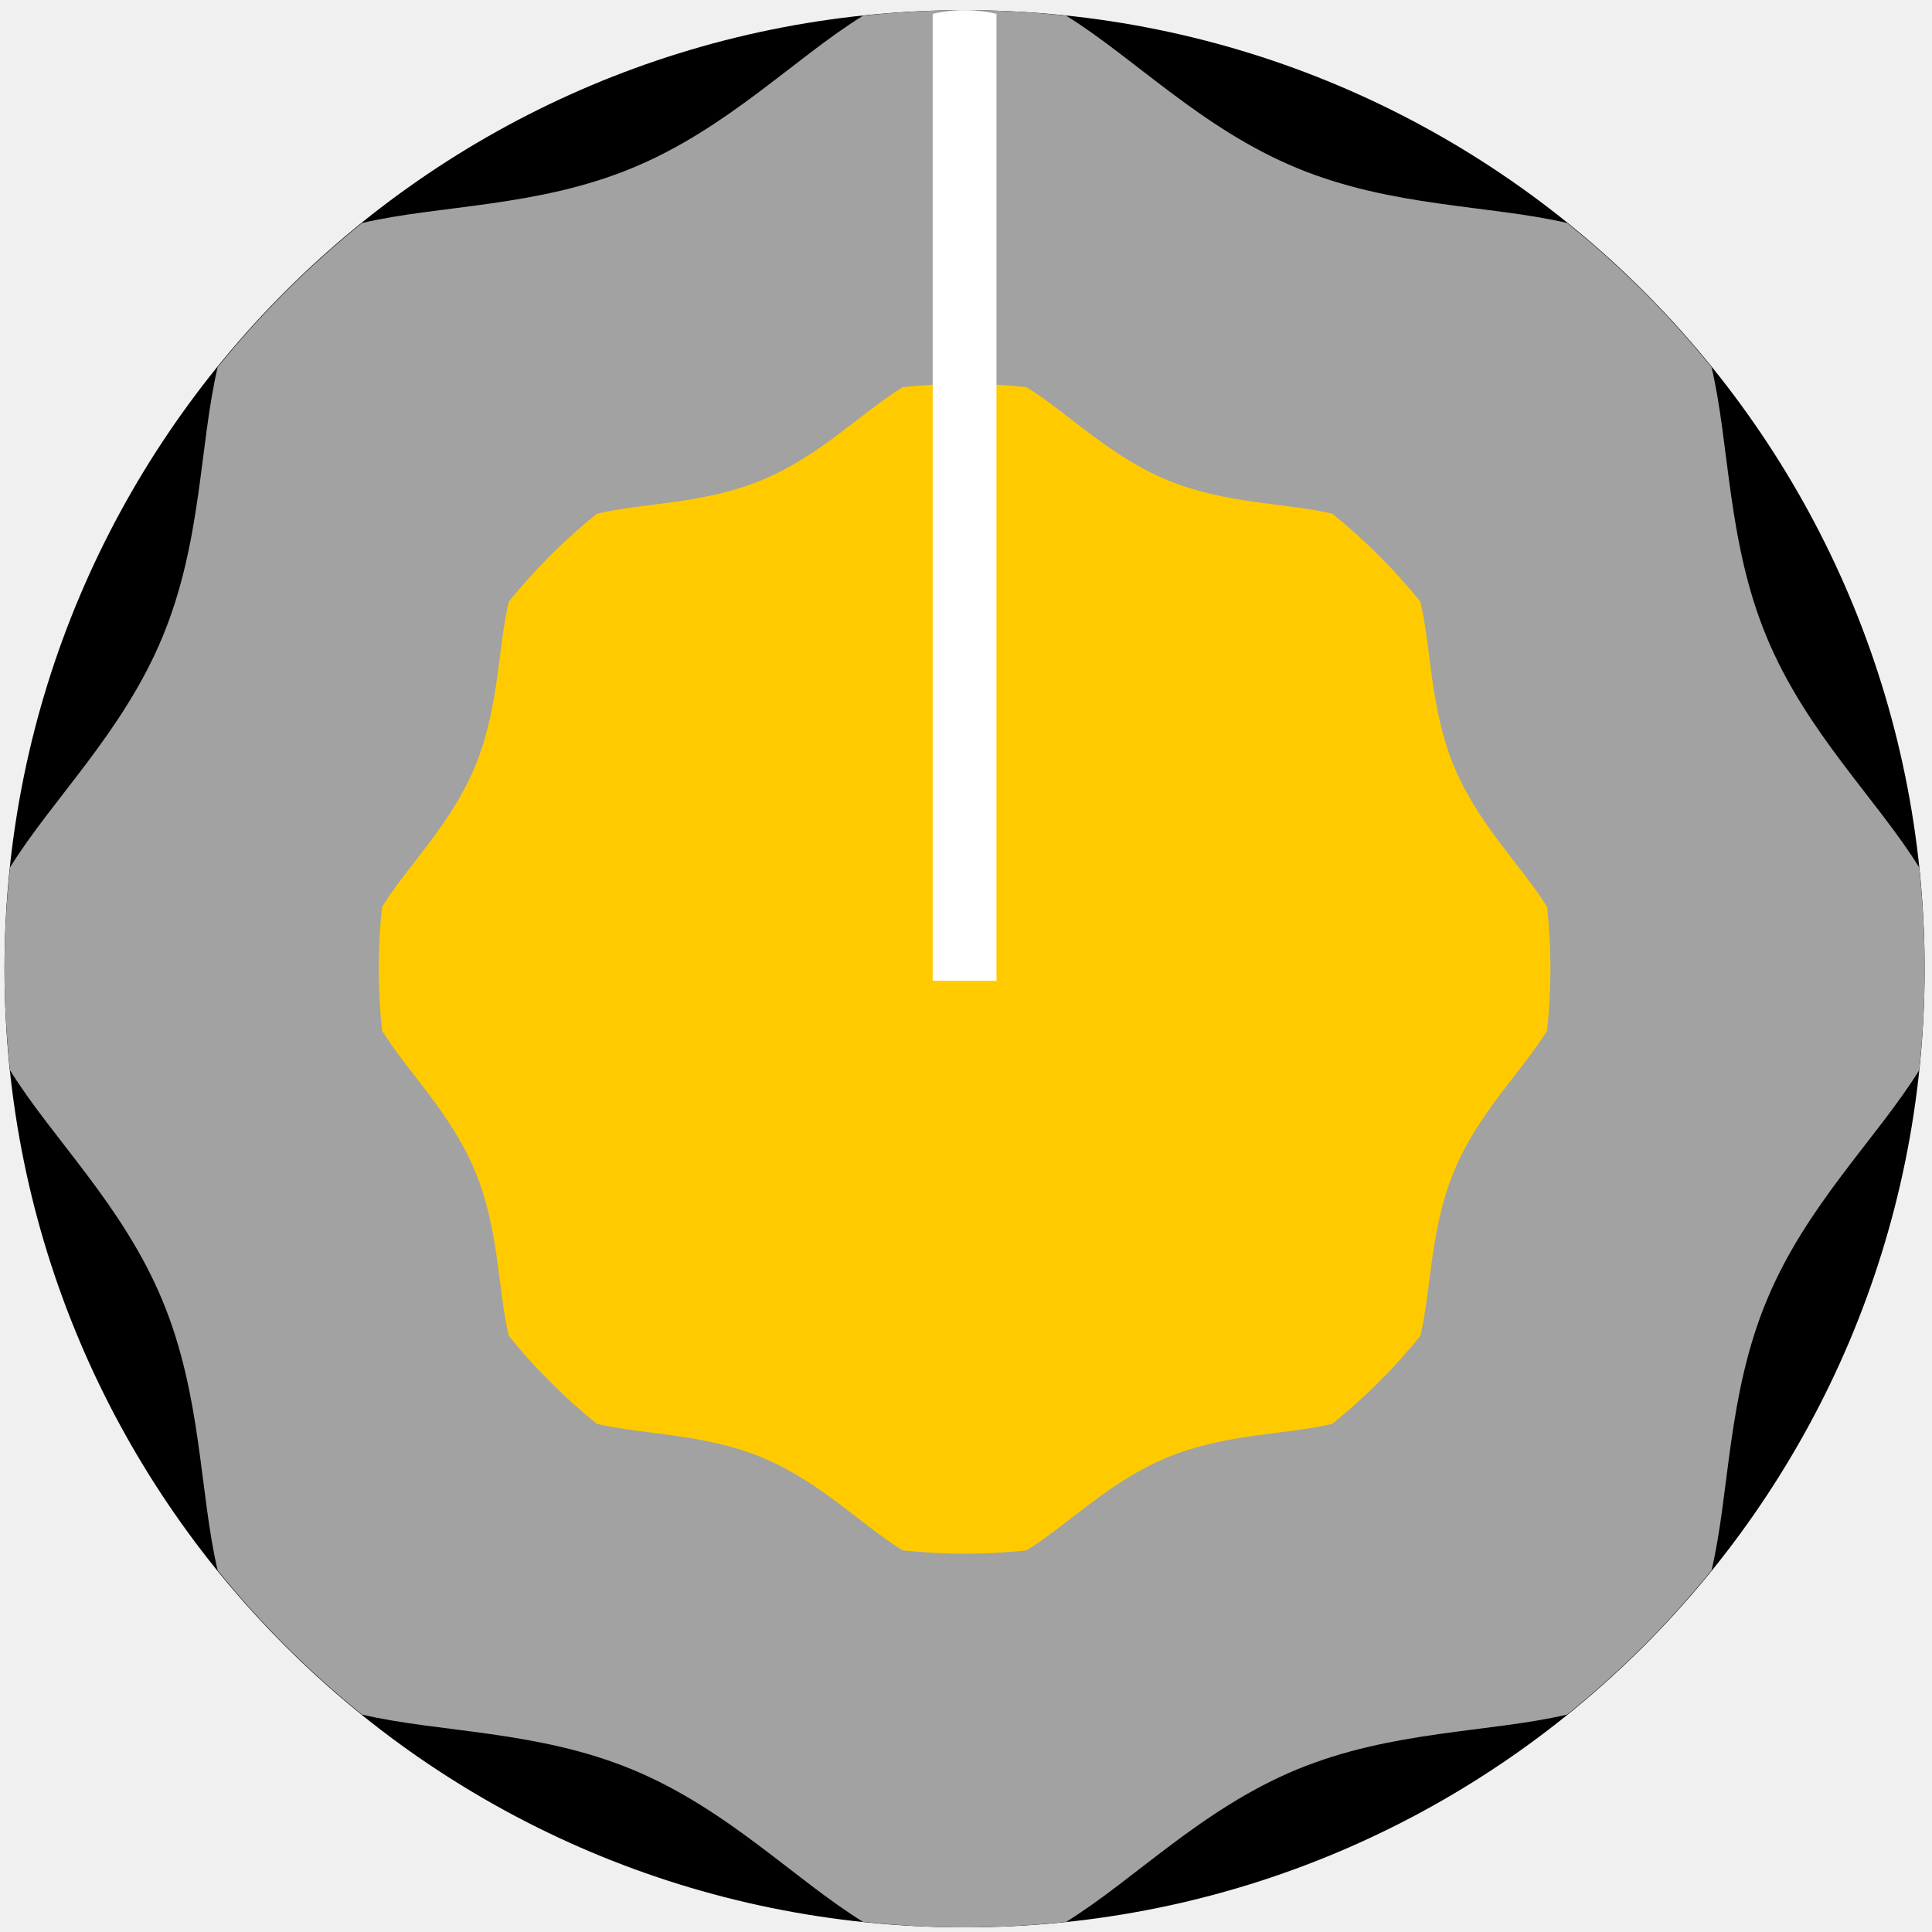
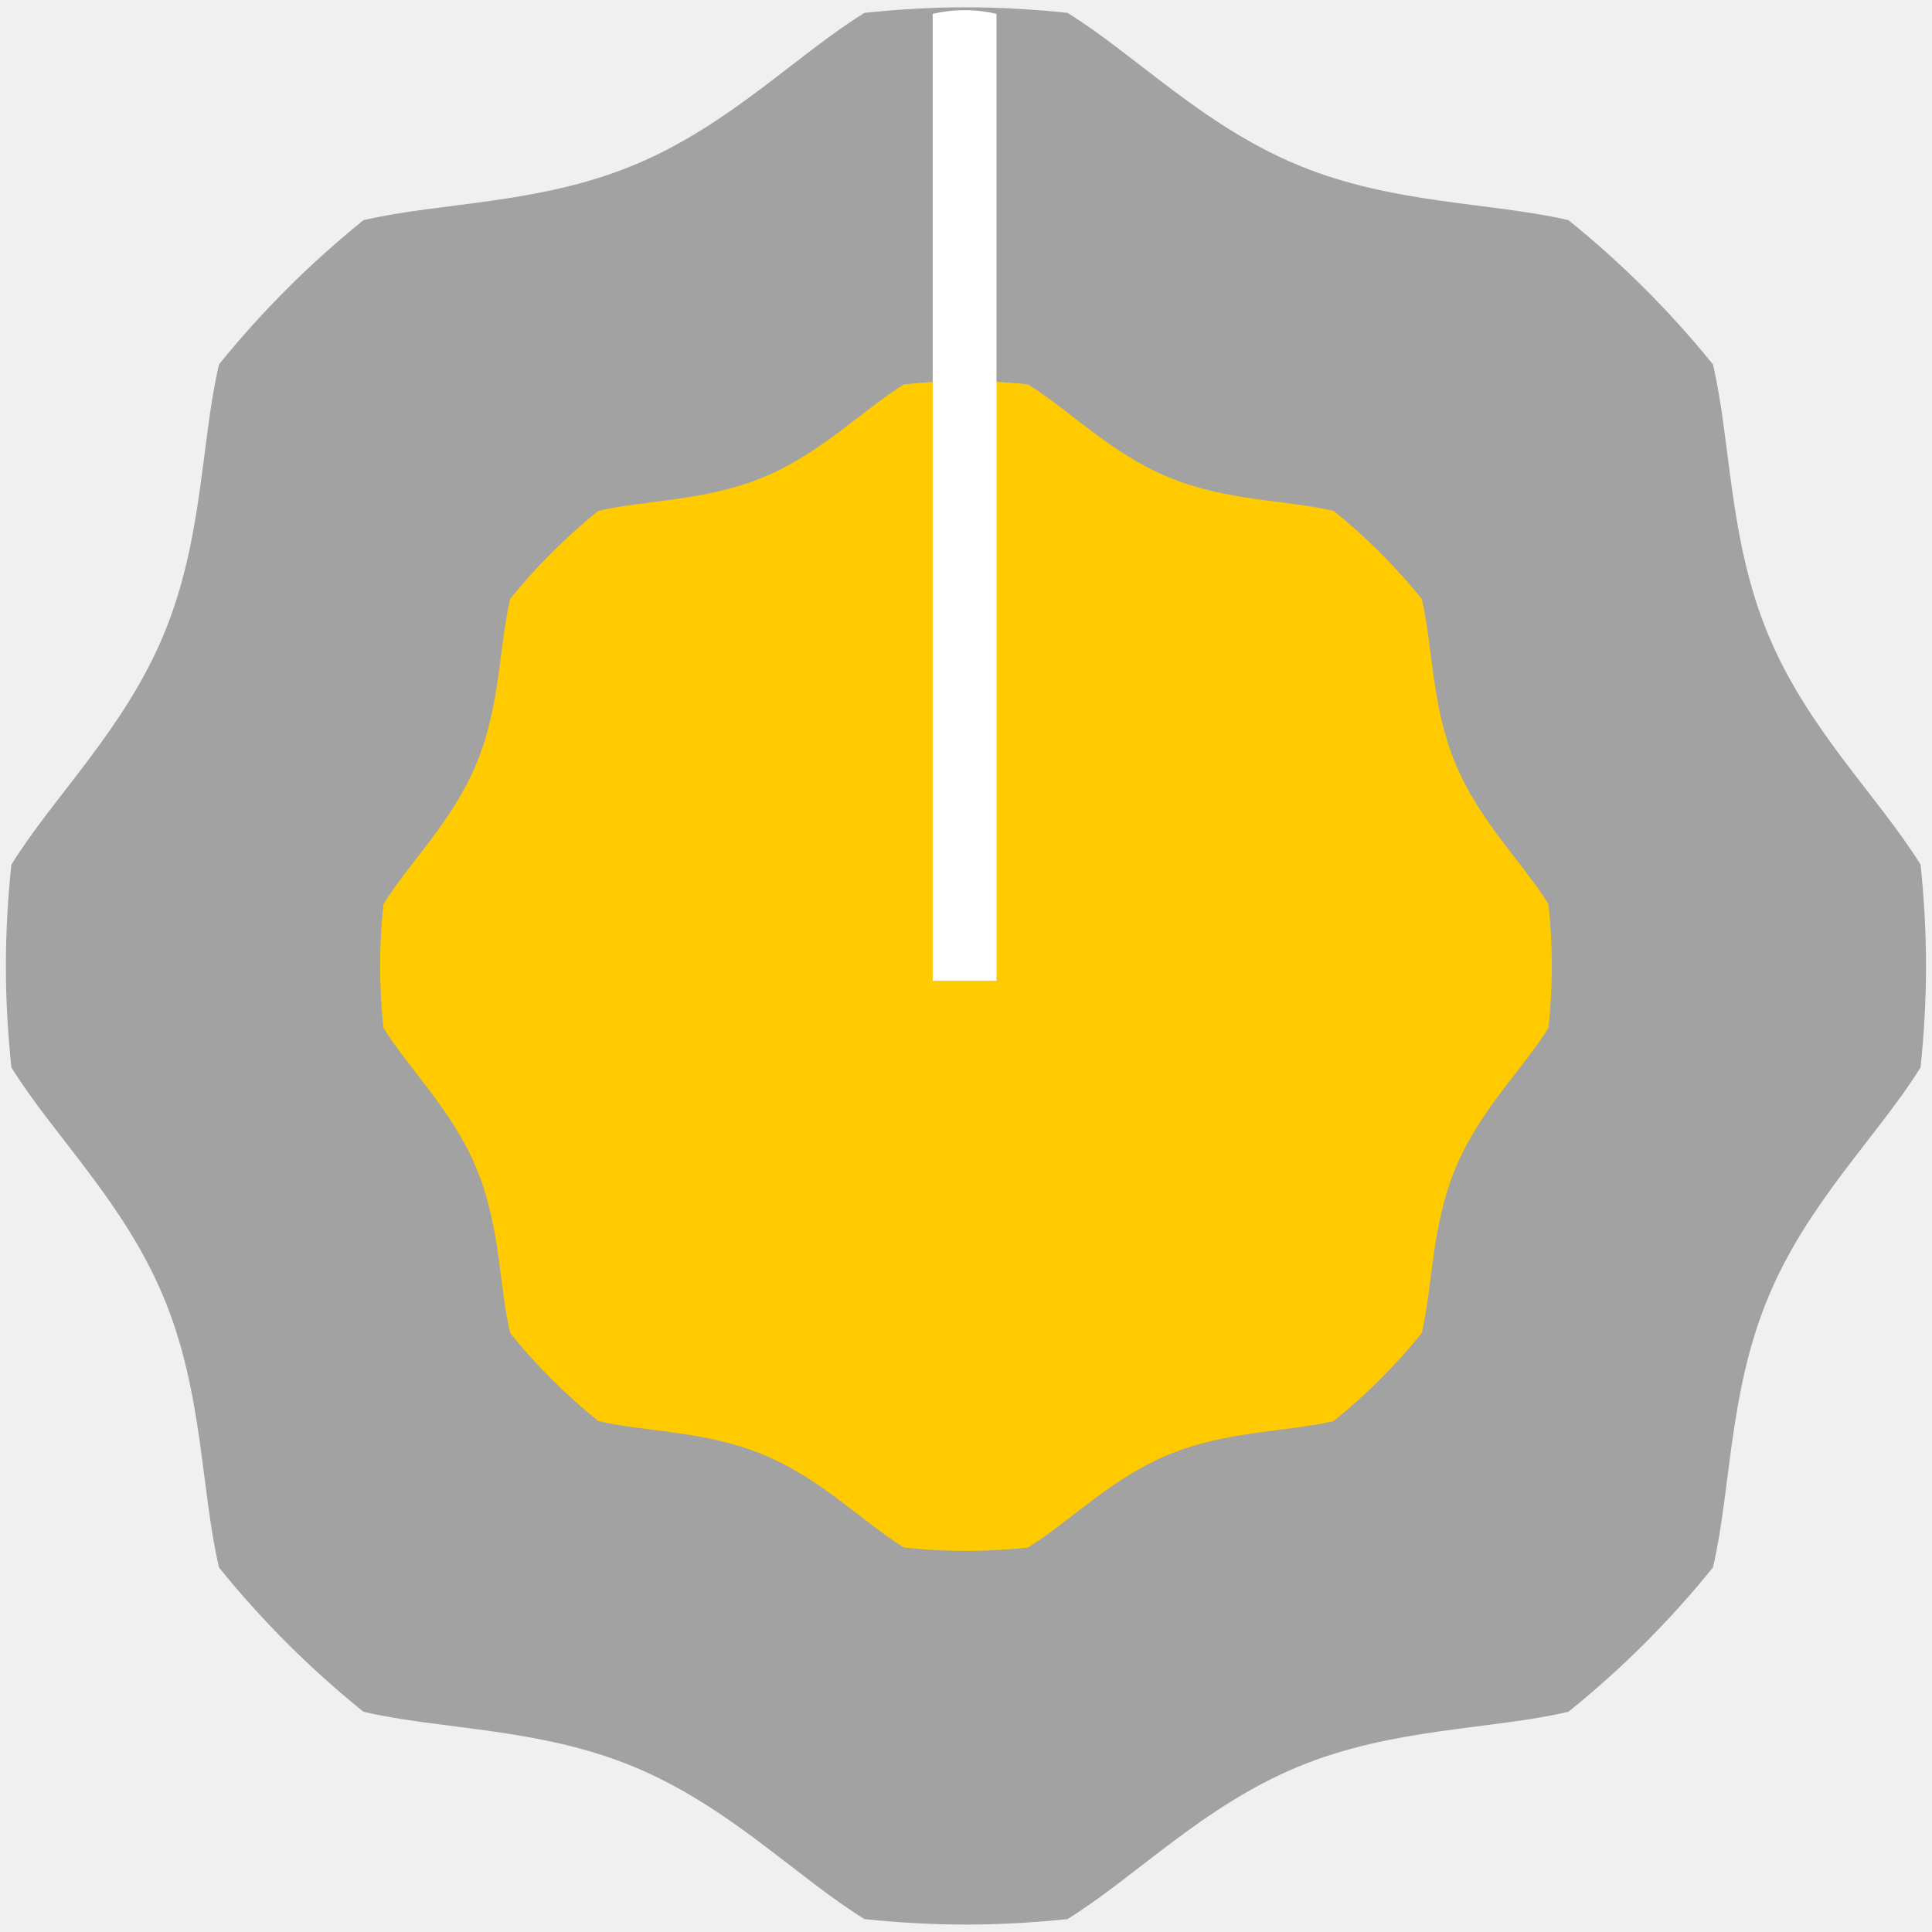
<svg xmlns="http://www.w3.org/2000/svg" width="25" height="25" viewBox="0 0 6.615 6.615" version="1.1" id="svg16908">
  <defs id="defs16902">
    <clipPath clipPathUnits="userSpaceOnUse" id="clipPath6367">
      <path d="M 0,3193 H 2089 V 0 H 0 Z" id="path6365" />
    </clipPath>
  </defs>
  <g id="layer1" transform="translate(-230.0959,-126.1432)">
-     <g id="g3144" transform="matrix(0.8303519,0,0,0.8303519,39.05073,22.5067)">
-       <g transform="matrix(0.2199327,0,0,-0.219592,238.0135,128.805)" id="g6443" style="fill:#000000;fill-opacity:1;stroke-width:1.333">
-         <path id="path6445" style="fill:#000000;fill-opacity:1;fill-rule:nonzero;stroke:none;stroke-width:1.333" d="m 0,0 c 0,-9.941 -8.06,-18 -18,-18 -9.941,0 -18,8.059 -18,18 0,9.941 8.059,18 18,18 C -8.06,18 0,9.941 0,0" />
+     <g id="g839">
+       <g transform="matrix(0.1826216,0,0,-0.1823386,236.6904,129.4505)" id="g6443" style="fill:#000000;fill-opacity:0;stroke-width:1.333">
+         <path id="path6445" style="fill:#000000;fill-opacity:0;fill-rule:nonzero;stroke:none;stroke-width:1.333" d="m 0,0 c 0,-9.941 -8.06,-18 -18,-18 -9.941,0 -18,8.059 -18,18 0,9.941 8.059,18 18,18 C -8.06,18 0,9.941 0,0" />
      </g>
-       <g transform="matrix(0.2199327,0,0,-0.219592,237.9911,128.3873)" id="g6447" style="fill:#a2a2a2;fill-opacity:1;stroke-width:1.333">
+       <g transform="matrix(0.1826216,0,0,-0.1823386,236.6718,129.1037)" id="g6447" style="fill:#a2a2a2;fill-opacity:1;stroke-width:1.333">
        <path id="path6449" style="fill:#a2a2a2;fill-opacity:1;fill-rule:evenodd;stroke:none;stroke-width:1.333" d="m 0,0 c -0.79,1.279 -2.12,2.537 -2.86,4.327 -0.74,1.784 -0.691,3.609 -1.033,5.067 -0.805,0.997 -1.711,1.902 -2.709,2.708 -1.459,0.341 -3.282,0.293 -5.068,1.033 -1.79,0.742 -3.048,2.069 -4.325,2.86 -0.625,0.066 -1.26,0.104 -1.902,0.104 -0.644,0 -1.279,-0.038 -1.903,-0.104 -1.279,-0.791 -2.537,-2.118 -4.327,-2.86 -1.784,-0.74 -3.607,-0.692 -5.067,-1.033 -0.997,-0.806 -1.904,-1.711 -2.708,-2.708 -0.342,-1.458 -0.294,-3.283 -1.035,-5.067 -0.74,-1.79 -2.069,-3.048 -2.858,-4.327 -0.066,-0.625 -0.103,-1.26 -0.103,-1.902 0,-0.643 0.037,-1.278 0.103,-1.905 0.789,-1.277 2.118,-2.535 2.858,-4.325 0.741,-1.784 0.693,-3.609 1.035,-5.066 0.804,-0.998 1.711,-1.904 2.708,-2.709 1.46,-0.342 3.283,-0.293 5.067,-1.032 1.79,-0.743 3.048,-2.071 4.327,-2.861 0.624,-0.065 1.259,-0.103 1.903,-0.103 0.642,0 1.277,0.038 1.902,0.103 1.277,0.79 2.535,2.118 4.325,2.861 1.786,0.739 3.609,0.69 5.068,1.032 0.998,0.805 1.904,1.711 2.709,2.709 0.342,1.457 0.293,3.282 1.033,5.066 0.74,1.79 2.07,3.048 2.86,4.325 0.065,0.627 0.102,1.262 0.102,1.905 C 0.102,-1.26 0.065,-0.625 0,0" />
      </g>
-       <g style="fill:#ffcb00;fill-opacity:1;stroke-width:1.333" id="g837" transform="matrix(0.1342085,0,0,-0.1340006,236.4568,128.5501)">
+       <g style="fill:#ffcb00;fill-opacity:1;stroke-width:1.333" id="g837" transform="matrix(0.1114403,0,0,-0.1112676,235.3978,129.2389)">
        <path d="m 0,0 c -0.79,1.279 -2.12,2.537 -2.86,4.327 -0.74,1.784 -0.691,3.609 -1.033,5.067 -0.805,0.997 -1.711,1.902 -2.709,2.708 -1.459,0.341 -3.282,0.293 -5.068,1.033 -1.79,0.742 -3.048,2.069 -4.325,2.86 -0.625,0.066 -1.26,0.104 -1.902,0.104 -0.644,0 -1.279,-0.038 -1.903,-0.104 -1.279,-0.791 -2.537,-2.118 -4.327,-2.86 -1.784,-0.74 -3.607,-0.692 -5.067,-1.033 -0.997,-0.806 -1.904,-1.711 -2.708,-2.708 -0.342,-1.458 -0.294,-3.283 -1.035,-5.067 -0.74,-1.79 -2.069,-3.048 -2.858,-4.327 -0.066,-0.625 -0.103,-1.26 -0.103,-1.902 0,-0.643 0.037,-1.278 0.103,-1.905 0.789,-1.277 2.118,-2.535 2.858,-4.325 0.741,-1.784 0.693,-3.609 1.035,-5.066 0.804,-0.998 1.711,-1.904 2.708,-2.709 1.46,-0.342 3.283,-0.293 5.067,-1.032 1.79,-0.743 3.048,-2.071 4.327,-2.861 0.624,-0.065 1.259,-0.103 1.903,-0.103 0.642,0 1.277,0.038 1.902,0.103 1.277,0.79 2.535,2.118 4.325,2.861 1.786,0.739 3.609,0.69 5.068,1.032 0.998,0.805 1.904,1.711 2.709,2.709 0.342,1.457 0.293,3.282 1.033,5.066 0.74,1.79 2.07,3.048 2.86,4.325 0.065,0.627 0.102,1.262 0.102,1.905 C 0.102,-1.26 0.065,-0.625 0,0" style="fill:#ffcb00;fill-opacity:1;fill-rule:evenodd;stroke:none;stroke-width:1.333" id="path835" />
      </g>
-       <g transform="matrix(0.2199327,0,0,-0.219592,234.1863,124.8674)" id="g6451" style="stroke-width:1.333">
+       <g transform="matrix(0.1826216,0,0,-0.1823386,233.5078,126.1906)" id="g6451" style="stroke-width:1.333">
        <path id="path6453" style="fill:#ffffff;fill-opacity:1;fill-rule:evenodd;stroke:none;stroke-width:1.333" d="M 0,0 C -0.195,0.045 -0.393,0.069 -0.598,0.069 -0.804,0.069 -1.002,0.045 -1.196,0 V -18.157 H 0 Z" />
      </g>
    </g>
  </g>
</svg>
